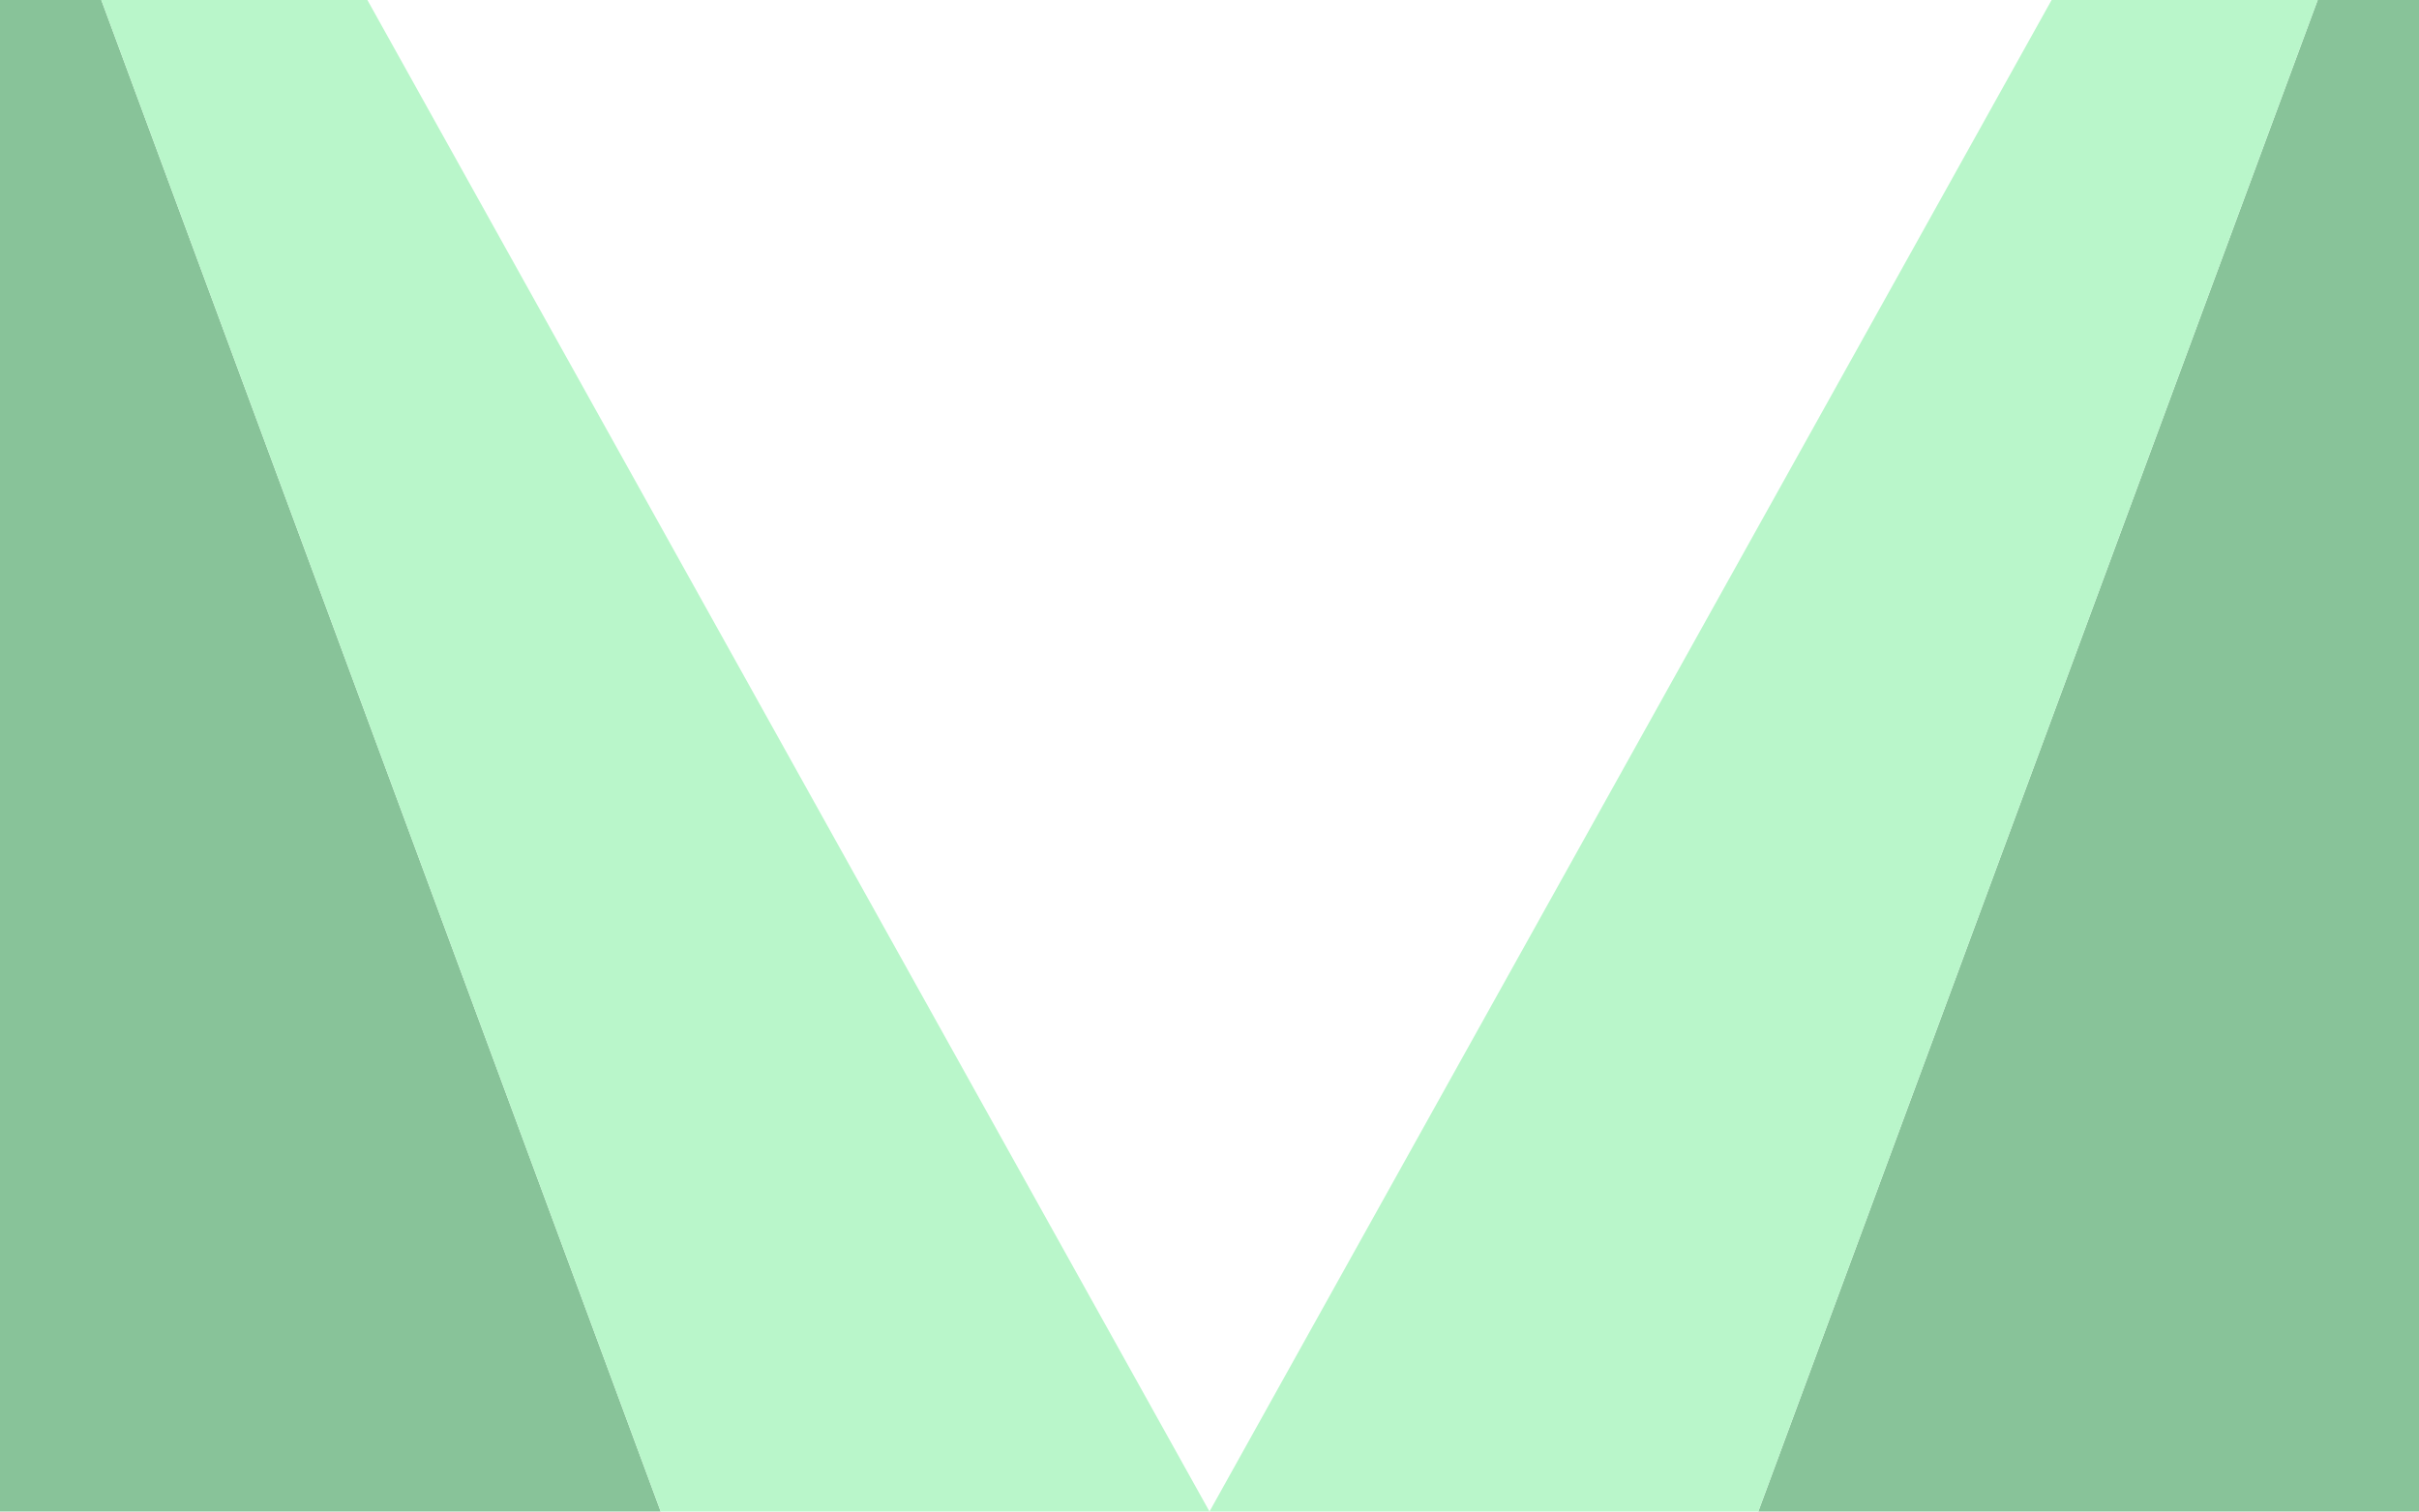
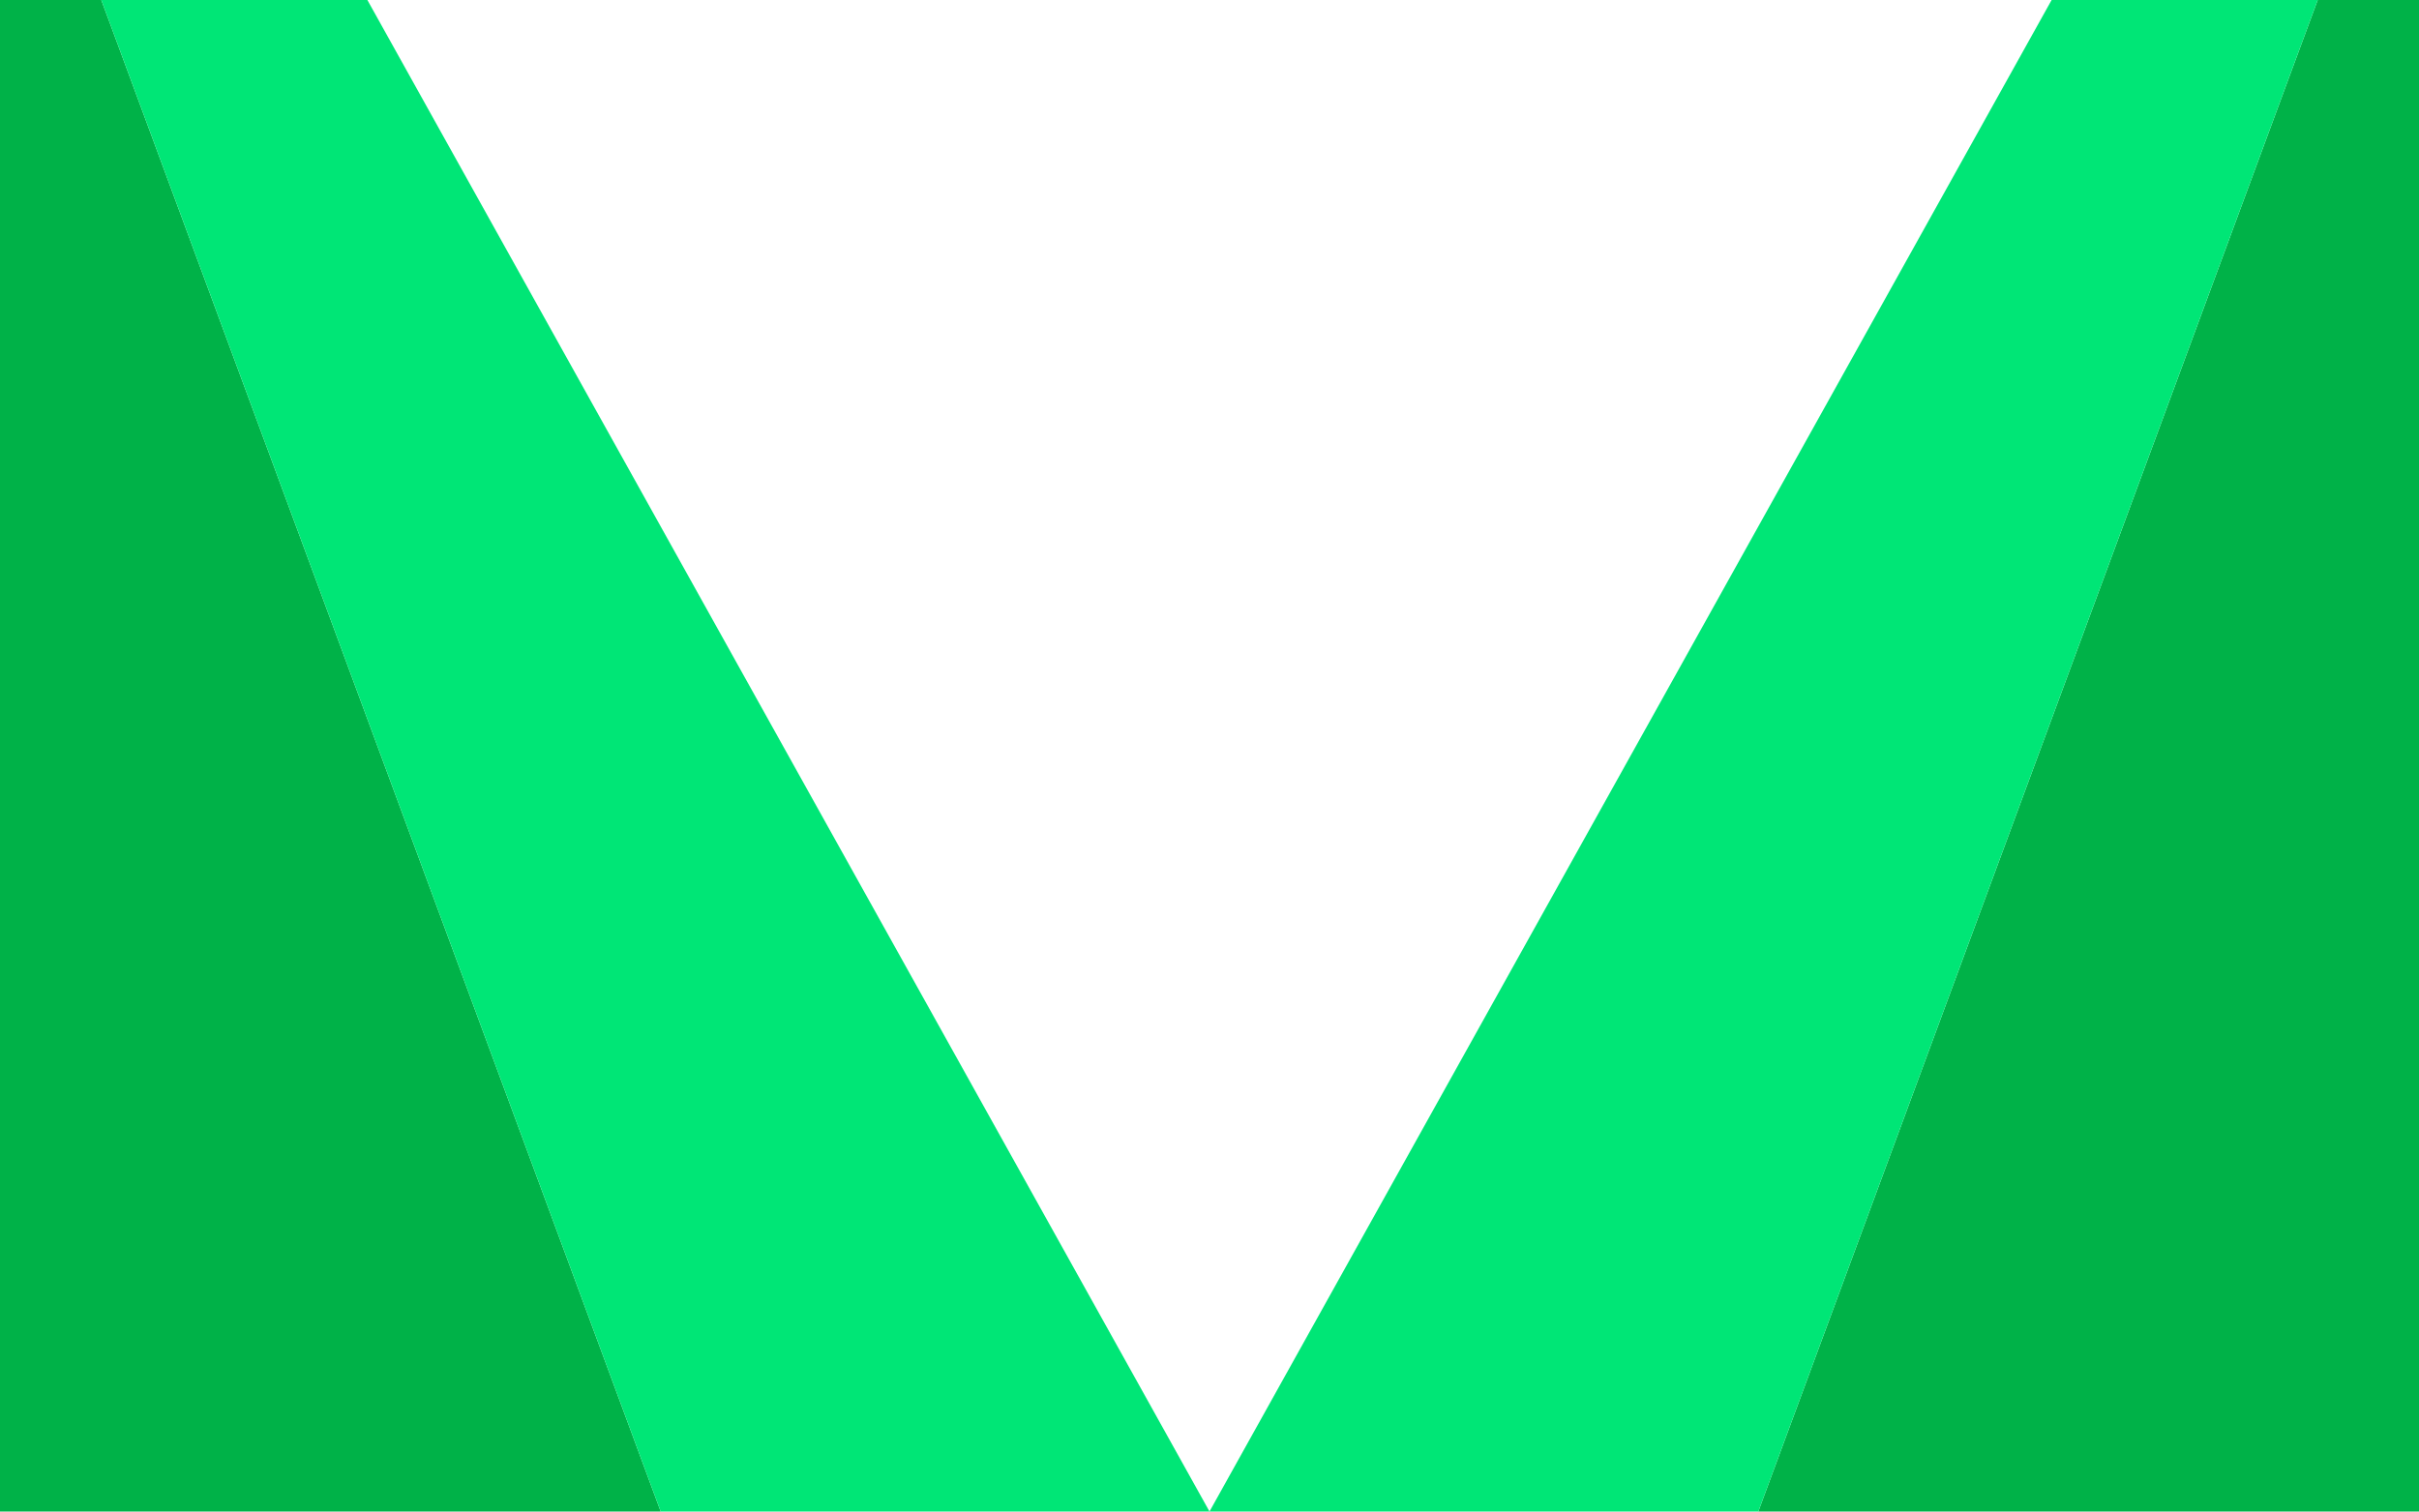
<svg xmlns="http://www.w3.org/2000/svg" viewBox="0 0 1600 1000">
  <g id="Layer_2" data-name="Layer 2">
    <g id="Background">
-       <polygon points="1533 0 1163 1000 1600 1000 1600 0 1533 0" style="fill:#88c399" />
-       <polygon points="1357 0 800 1000 1163 1000 1533 0 1357 0" style="fill:#b9f6ca" />
-       <polygon points="67 0 437 1000 0 1000 0 0 67 0" style="fill:#88c399" />
-       <polygon points="243 0 800 1000 437 1000 67 0 243 0" style="fill:#b9f6ca" />
+       <polygon points="1533 0 1163 1000 1600 1000 1600 0 1533 0" style="fill:#00b248" />
+       <polygon points="1357 0 800 1000 1163 1000 1533 0 1357 0" style="fill:#00e676" />
+       <polygon points="67 0 437 1000 0 1000 0 0 67 0" style="fill:#00b248" />
+       <polygon points="243 0 800 1000 437 1000 67 0 243 0" style="fill:#00e676" />
    </g>
  </g>
</svg>
